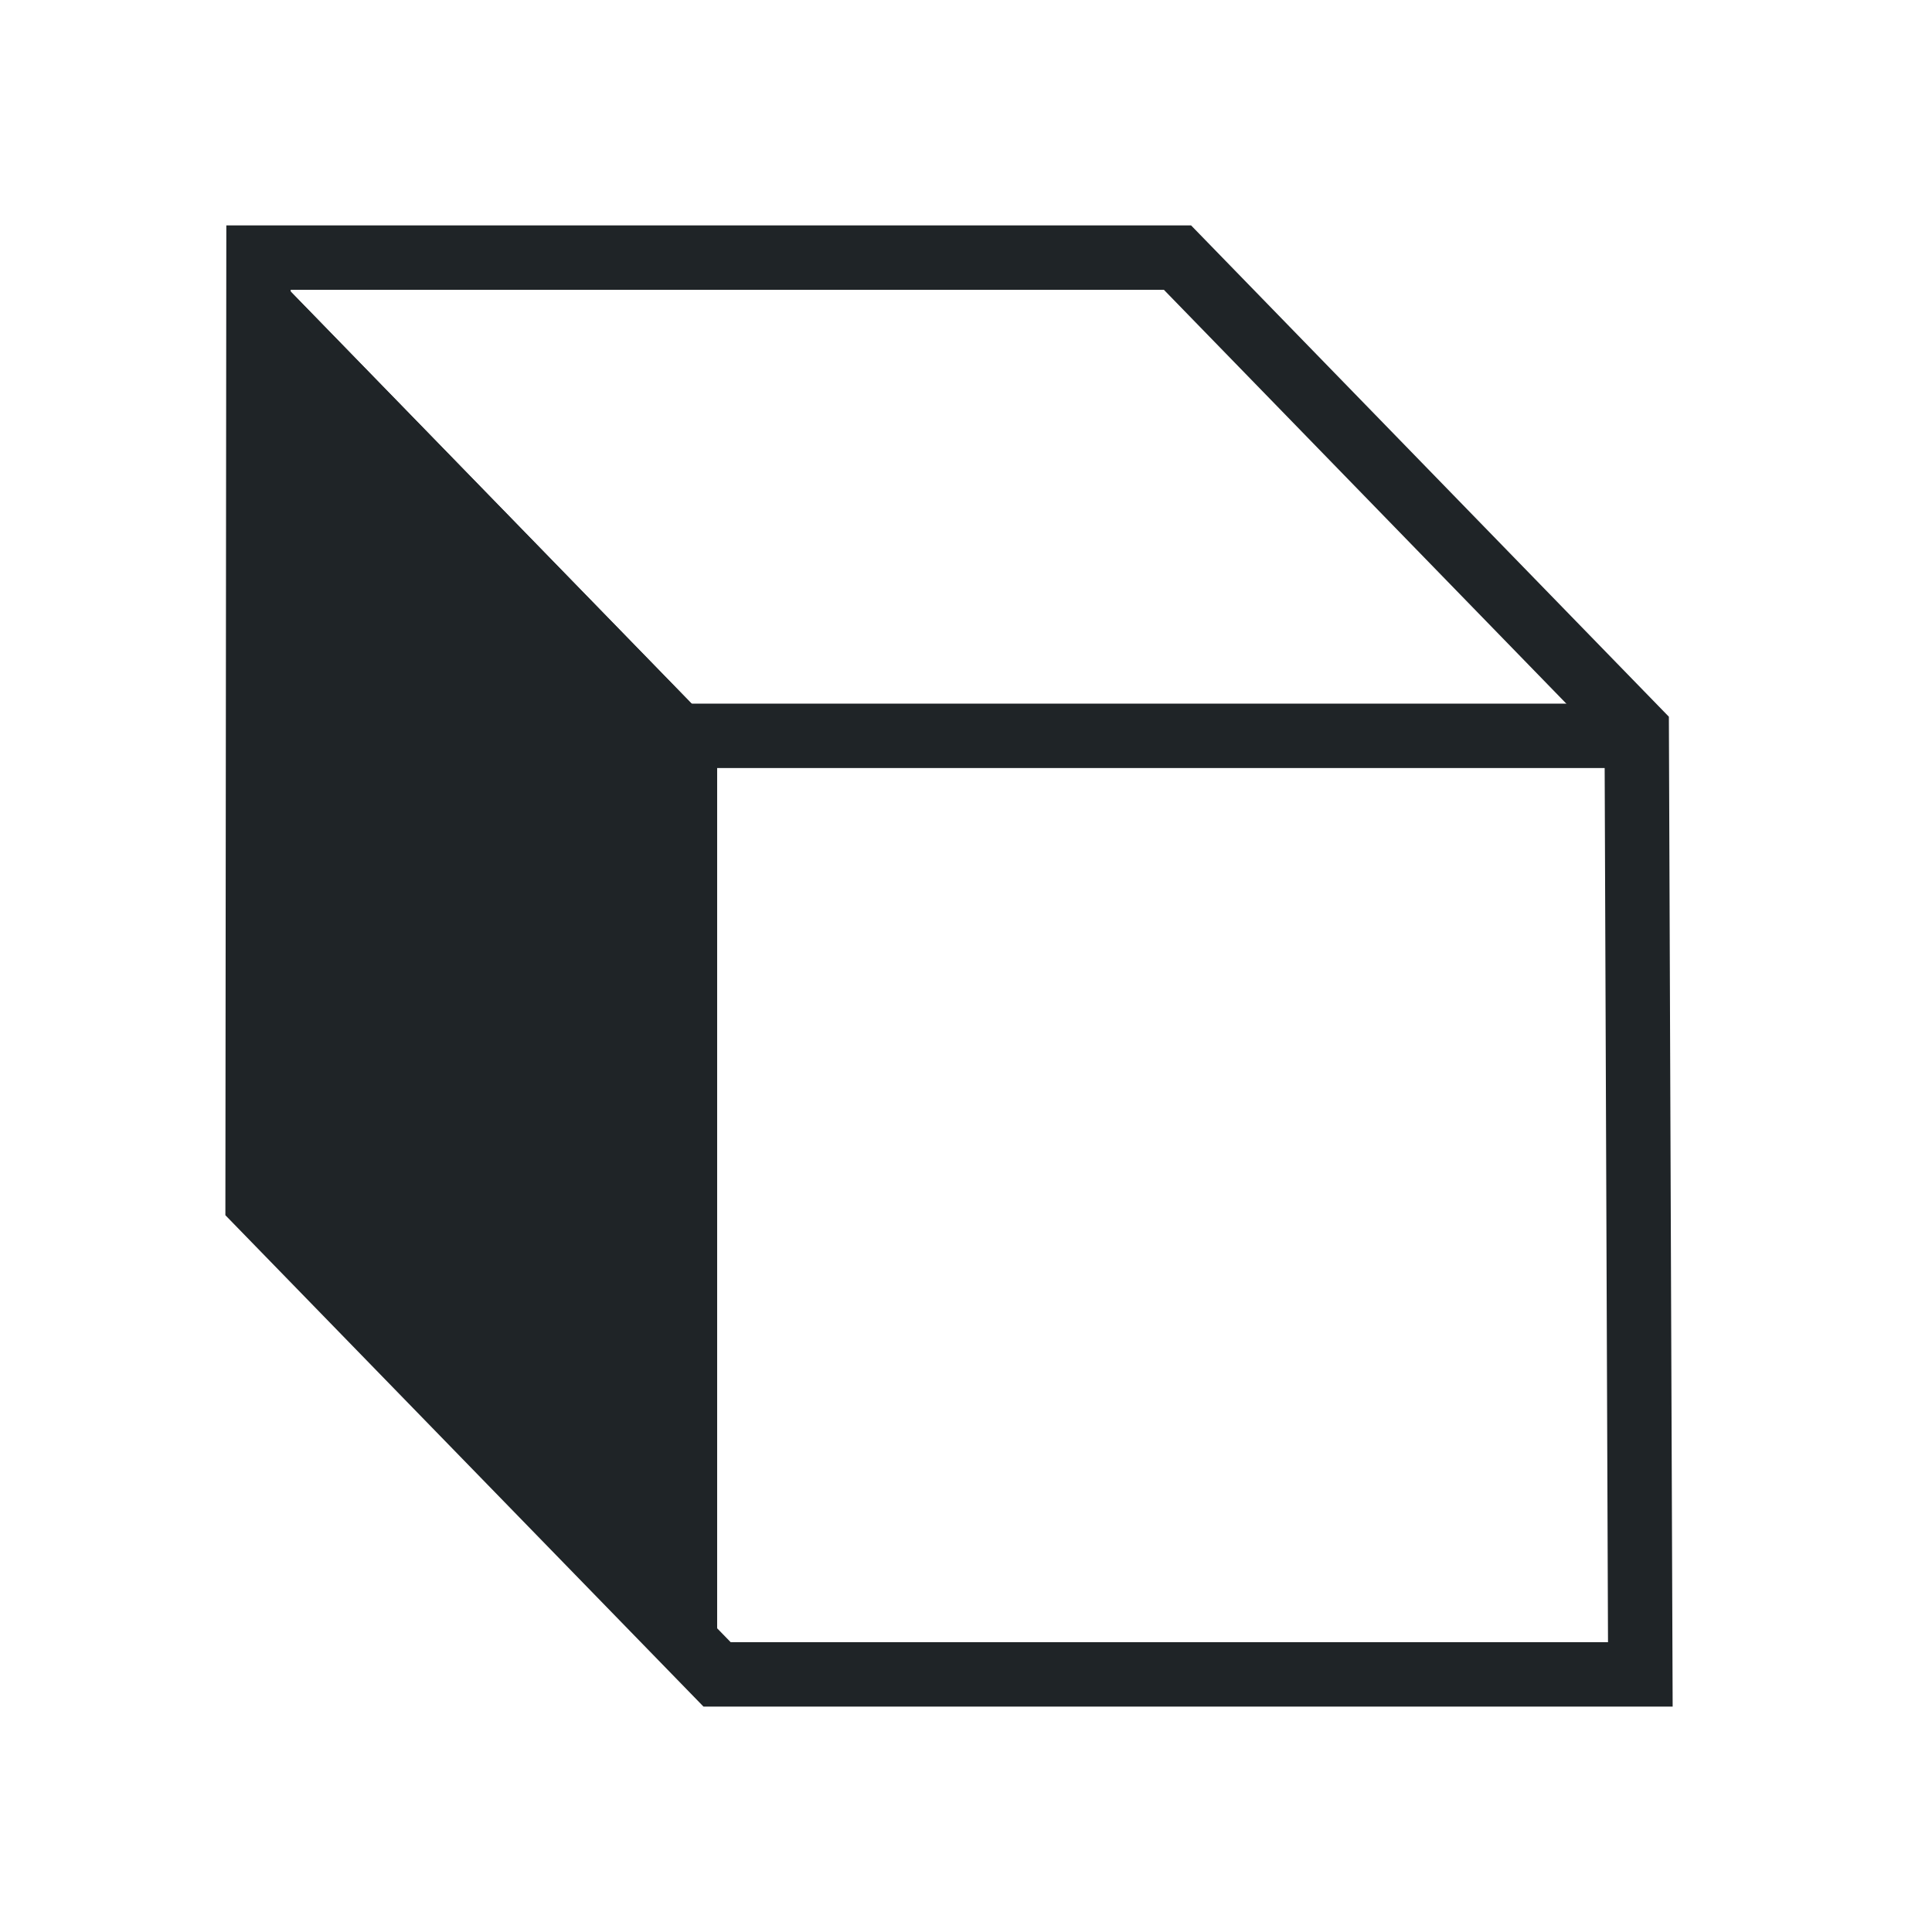
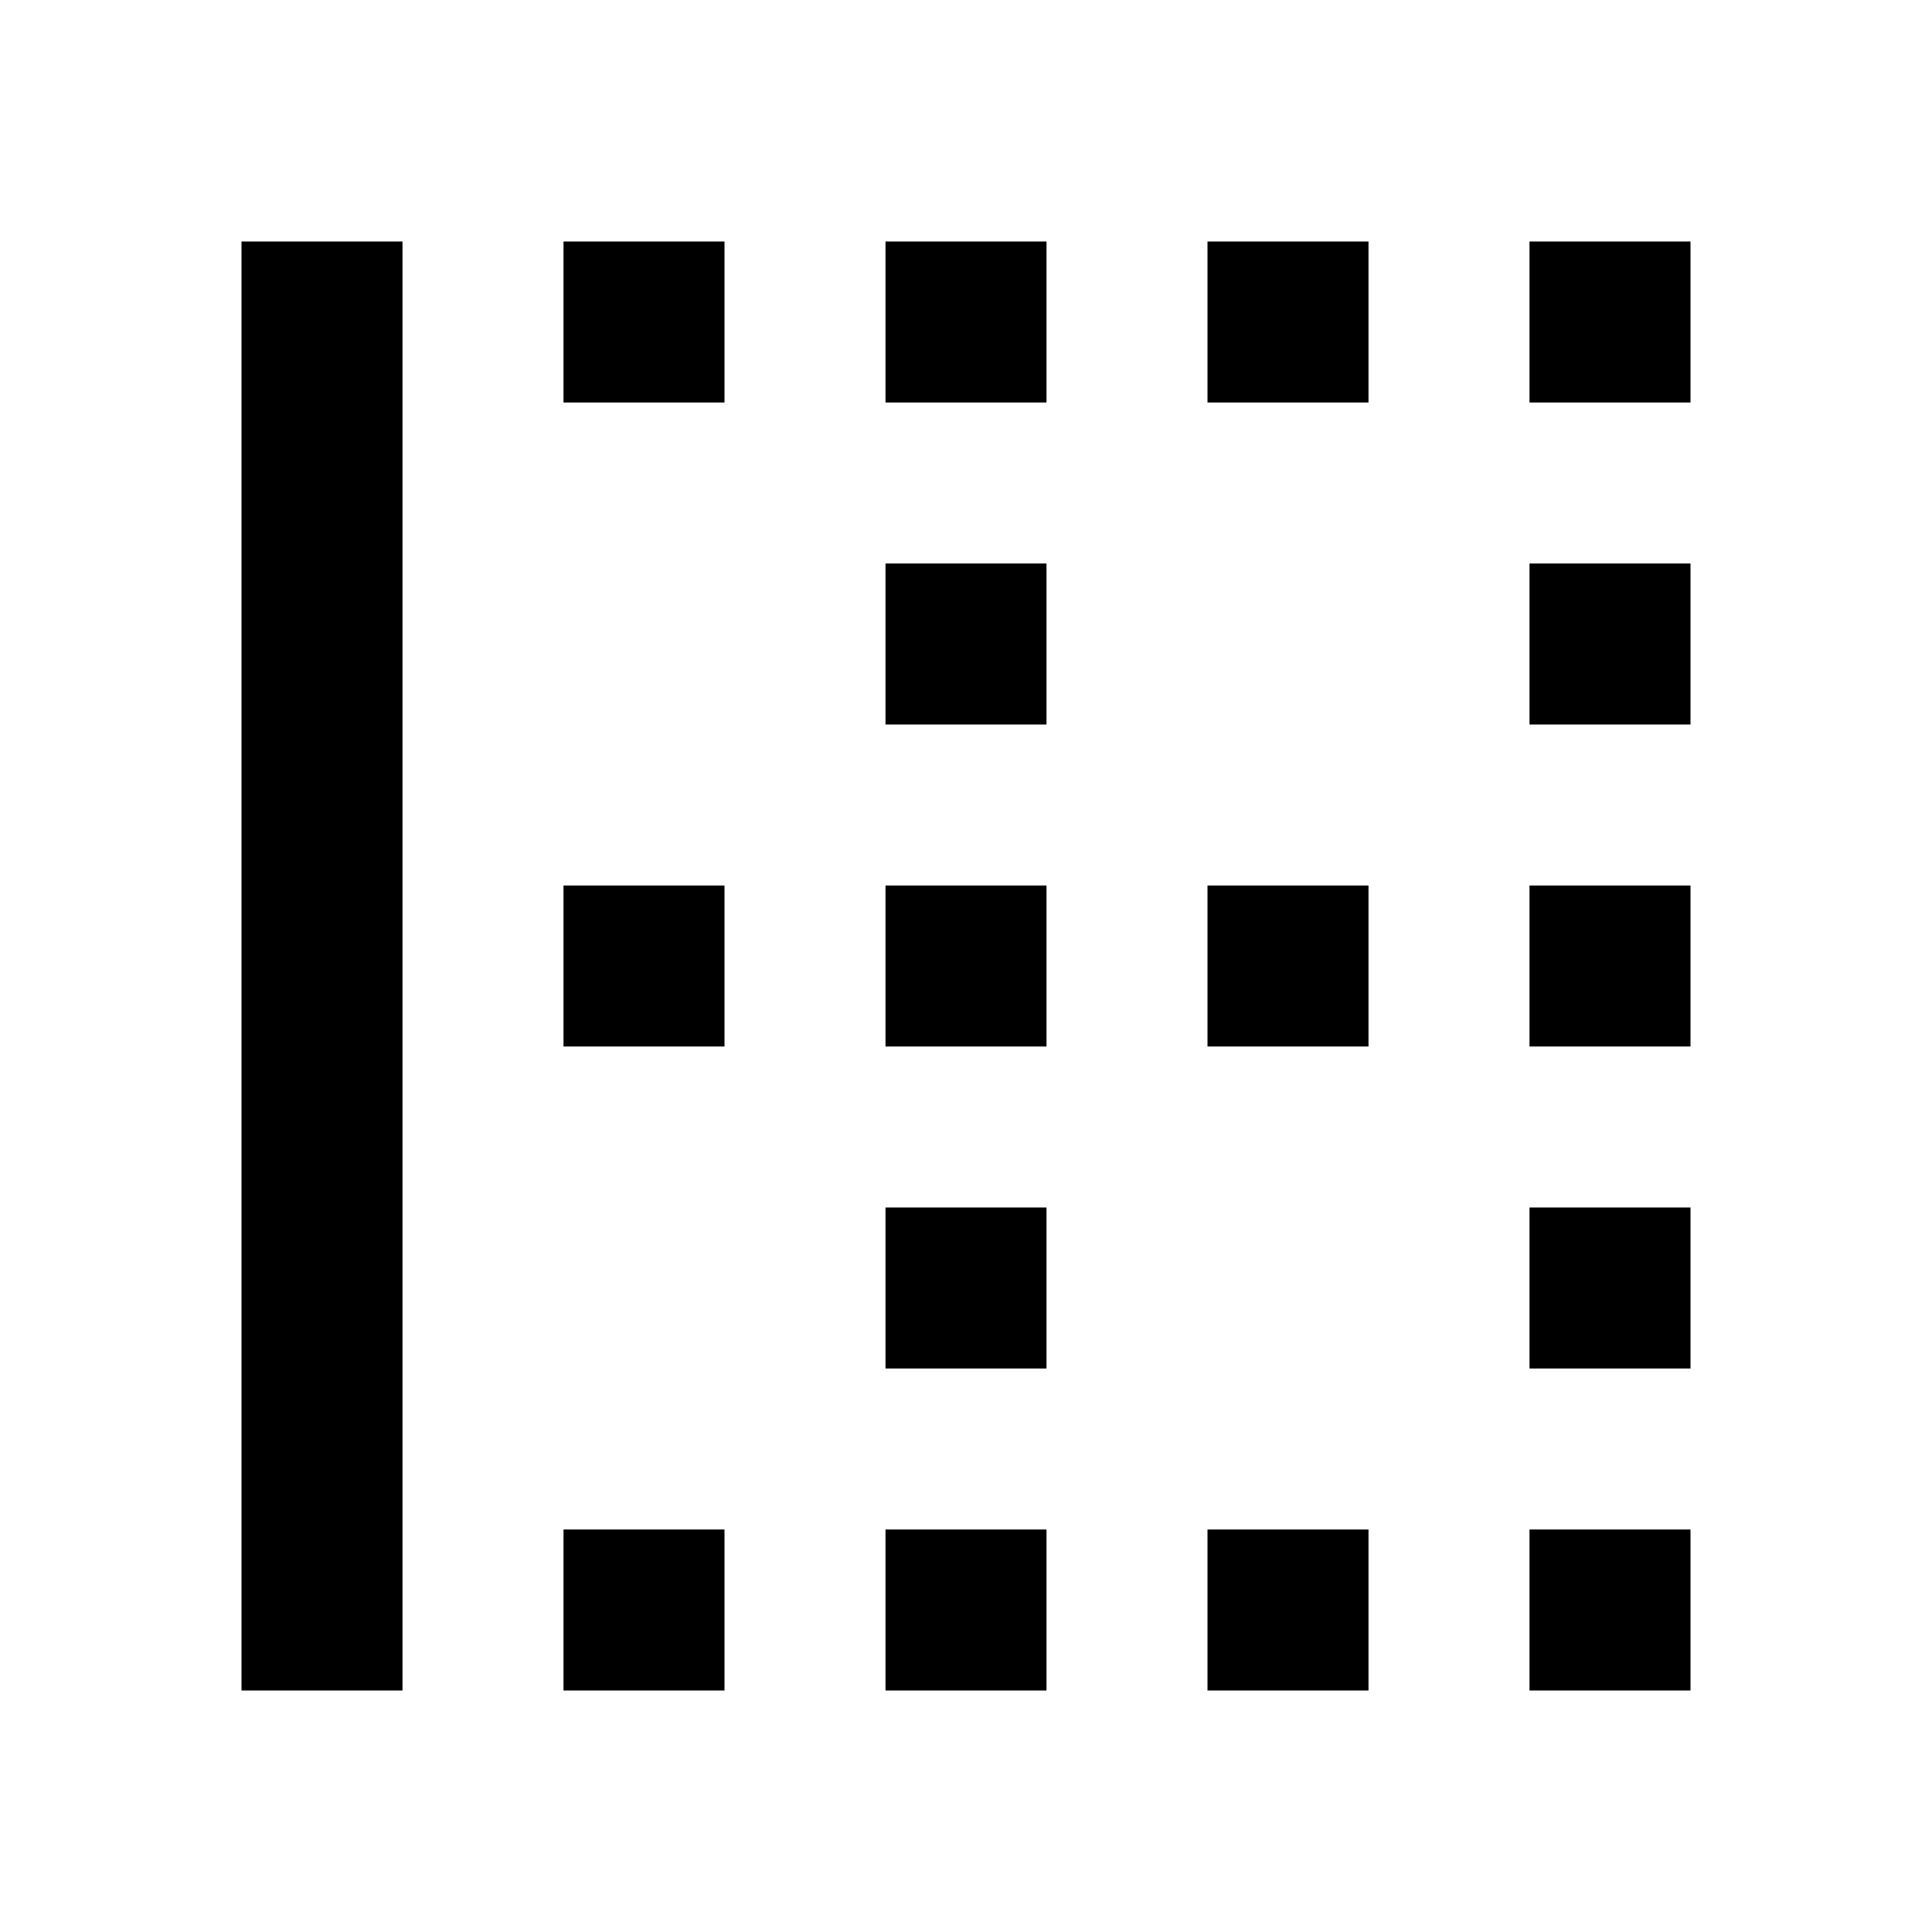
- <svg xmlns="http://www.w3.org/2000/svg" xmlns:xlink="http://www.w3.org/1999/xlink" width="30px" height="30px" viewBox="0 0 30 30" version="1.1">
-   <defs>
-     <polygon id="path-1" points="0 7.333 7.135 0 7.135 14.667 0 22" />
-   </defs>
-   <g id="Page-1" stroke="none" stroke-width="1" fill="none" fill-rule="evenodd">
-     <g id="icn_left_white">
-       <g id="Group-Copy" transform="translate(4, 4)">
-         <polygon id="Path-2-Copy-4" stroke="#1F2427" transform="translate(10.73547, 11) scale(-1, 1) translate(-10.73547, -11) " points="21.457 0 7.187 0 0.056 7.333 0 22 14.336 22 21.471 14.667" />
-         <g id="Rectangle-3-Copy-14" transform="translate(3.567568, 11) scale(-1, 1) translate(-3.567568, -11) ">
-           <use fill="#1F2427" fill-rule="evenodd" xlink:href="#path-1" />
-           <path stroke="#1F2427" stroke-width="1" d="M0.5,7.536 L0.5,20.769 L6.635,14.464 L6.635,1.231 L0.5,7.536 Z" />
-         </g>
-         <path d="M6.655,7.426 L21.52,7.426" id="Path-3" stroke="#1F2427" />
-       </g>
-     </g>
-   </g>
+ <svg xmlns="http://www.w3.org/2000/svg" version="1.1" width="24" height="24" viewBox="0 0 24 24">
+   <path d="M15,5H17V3H15M15,13H17V11H15M19,21H21V19H19M19,13H21V11H19M19,5H21V3H19M19,17H21V15H19M15,21H17V19H15M19,9H21V7H19M3,21H5V3H3M7,13H9V11H7M7,5H9V3H7M7,21H9V19H7M11,13H13V11H11M11,9H13V7H11M11,5H13V3H11M11,17H13V15H11M11,21H13V19H11V21Z" />
</svg>
